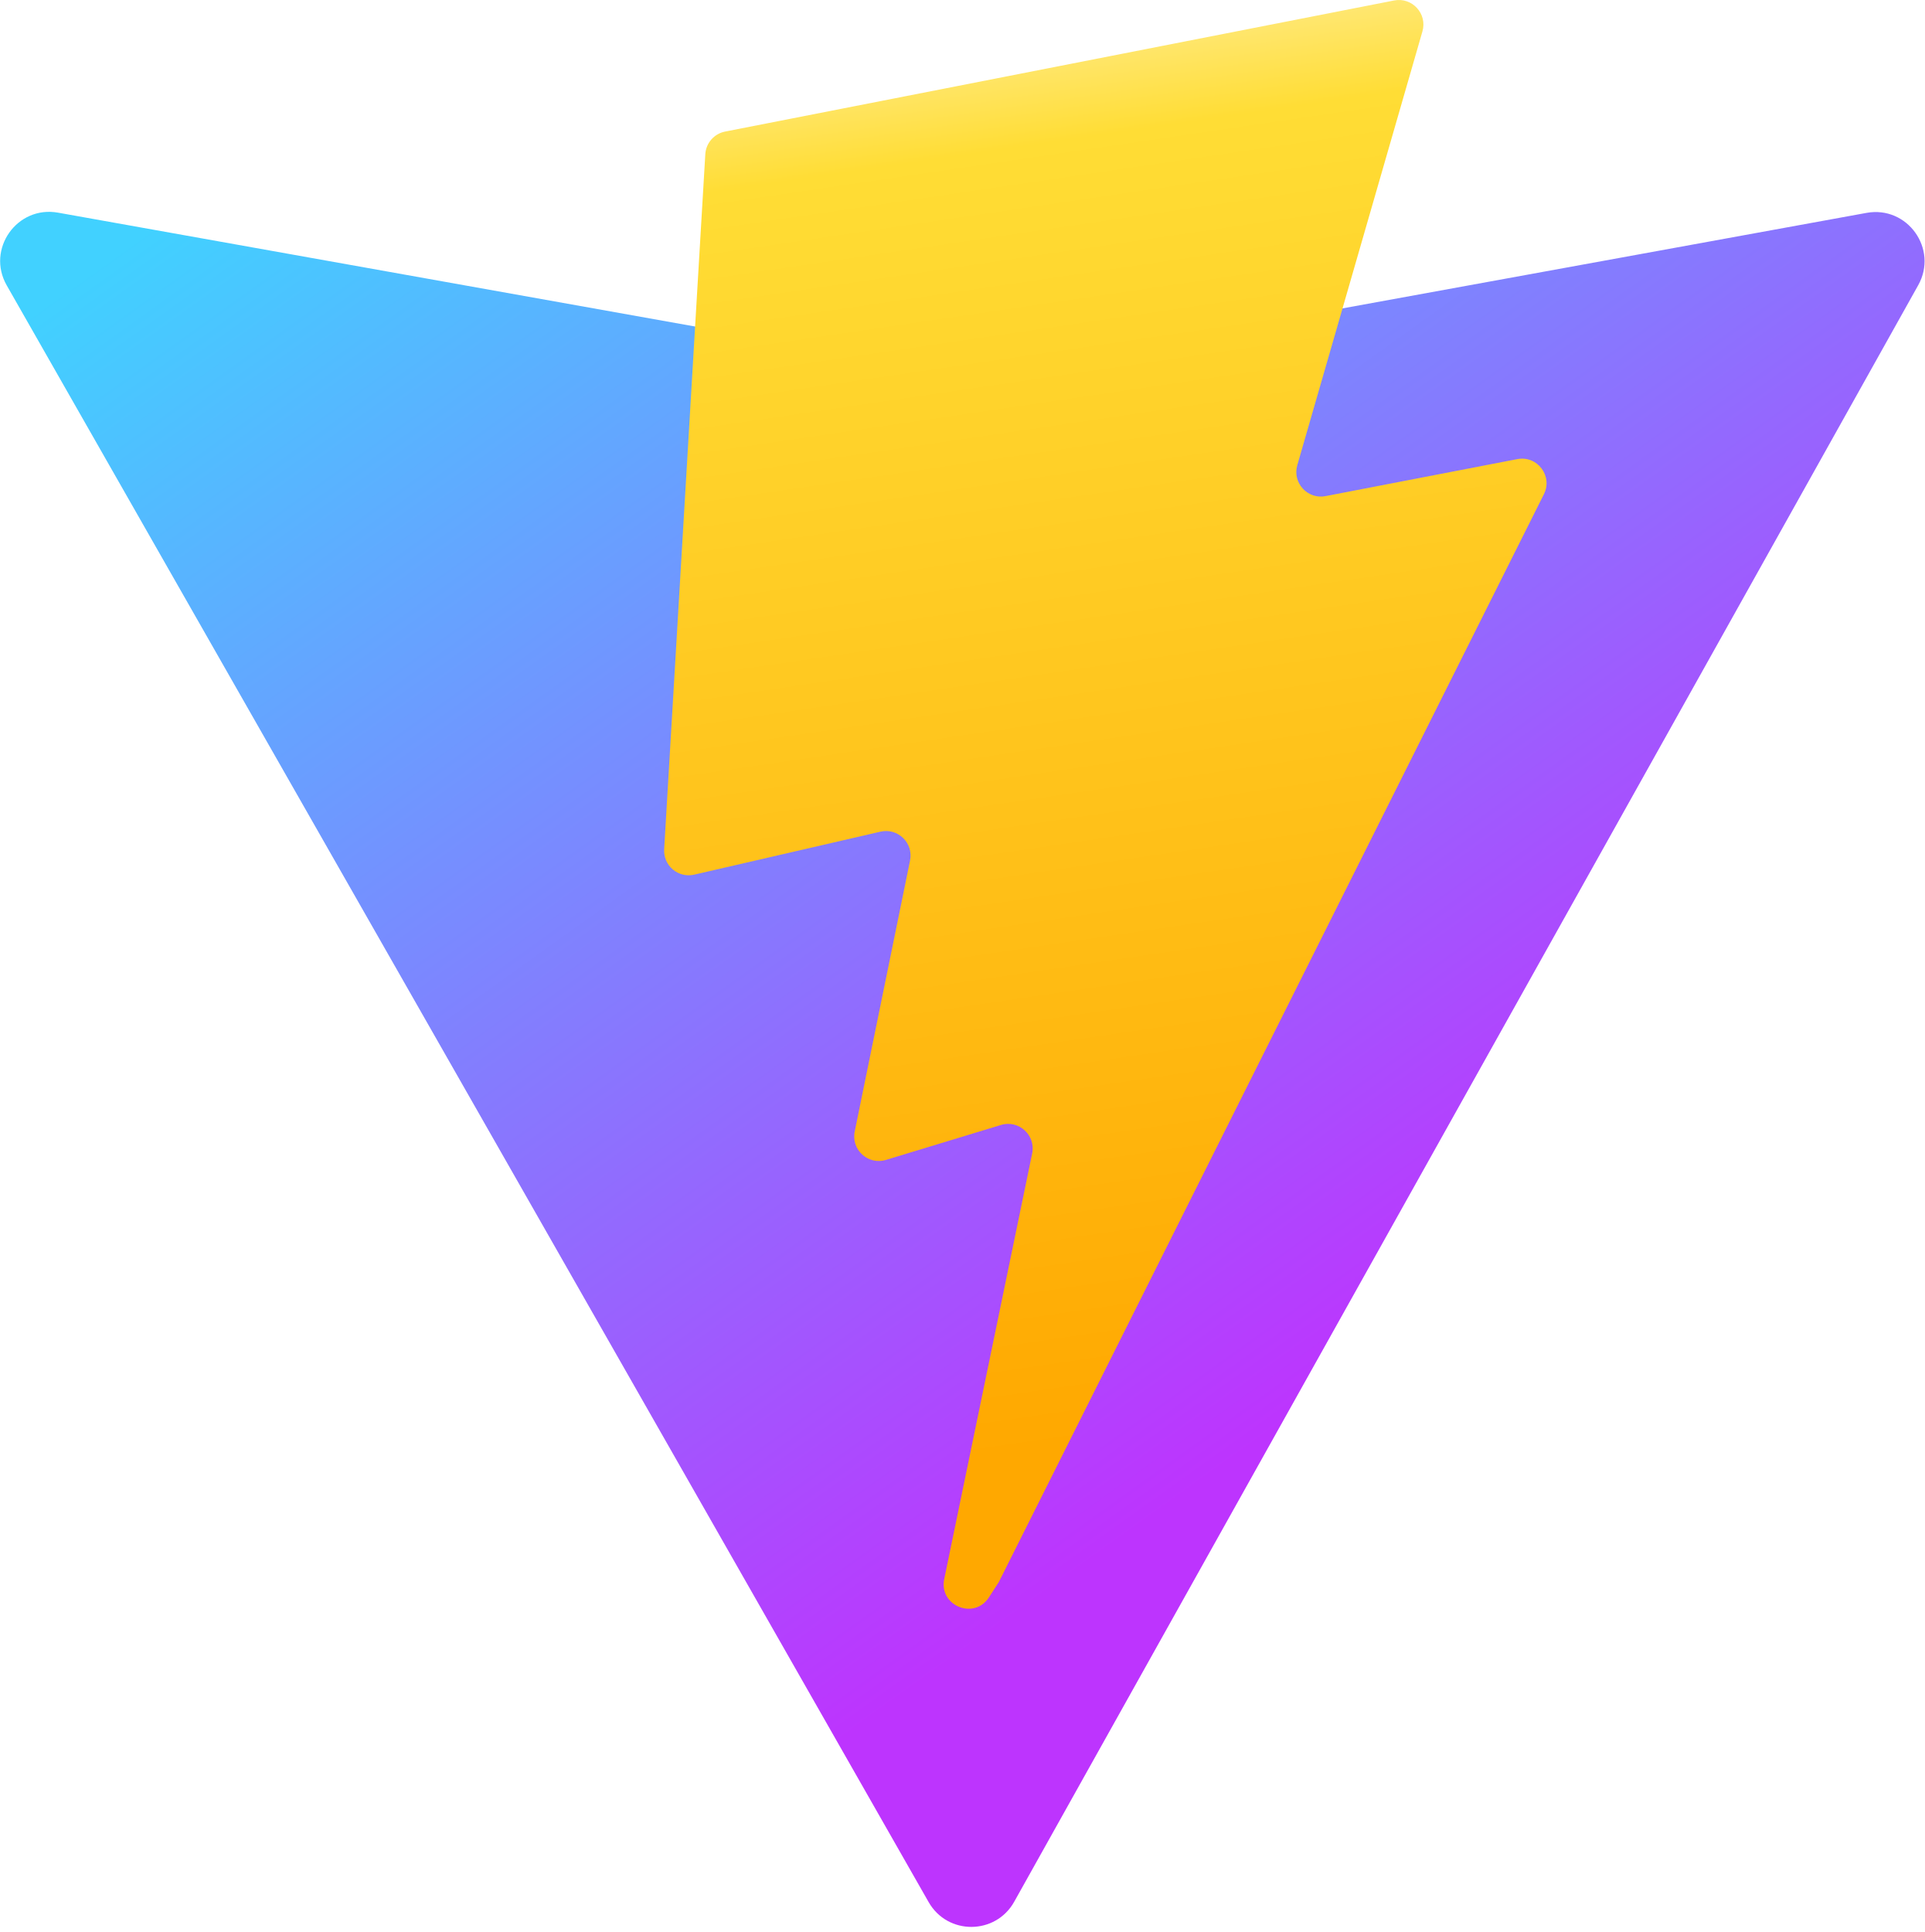
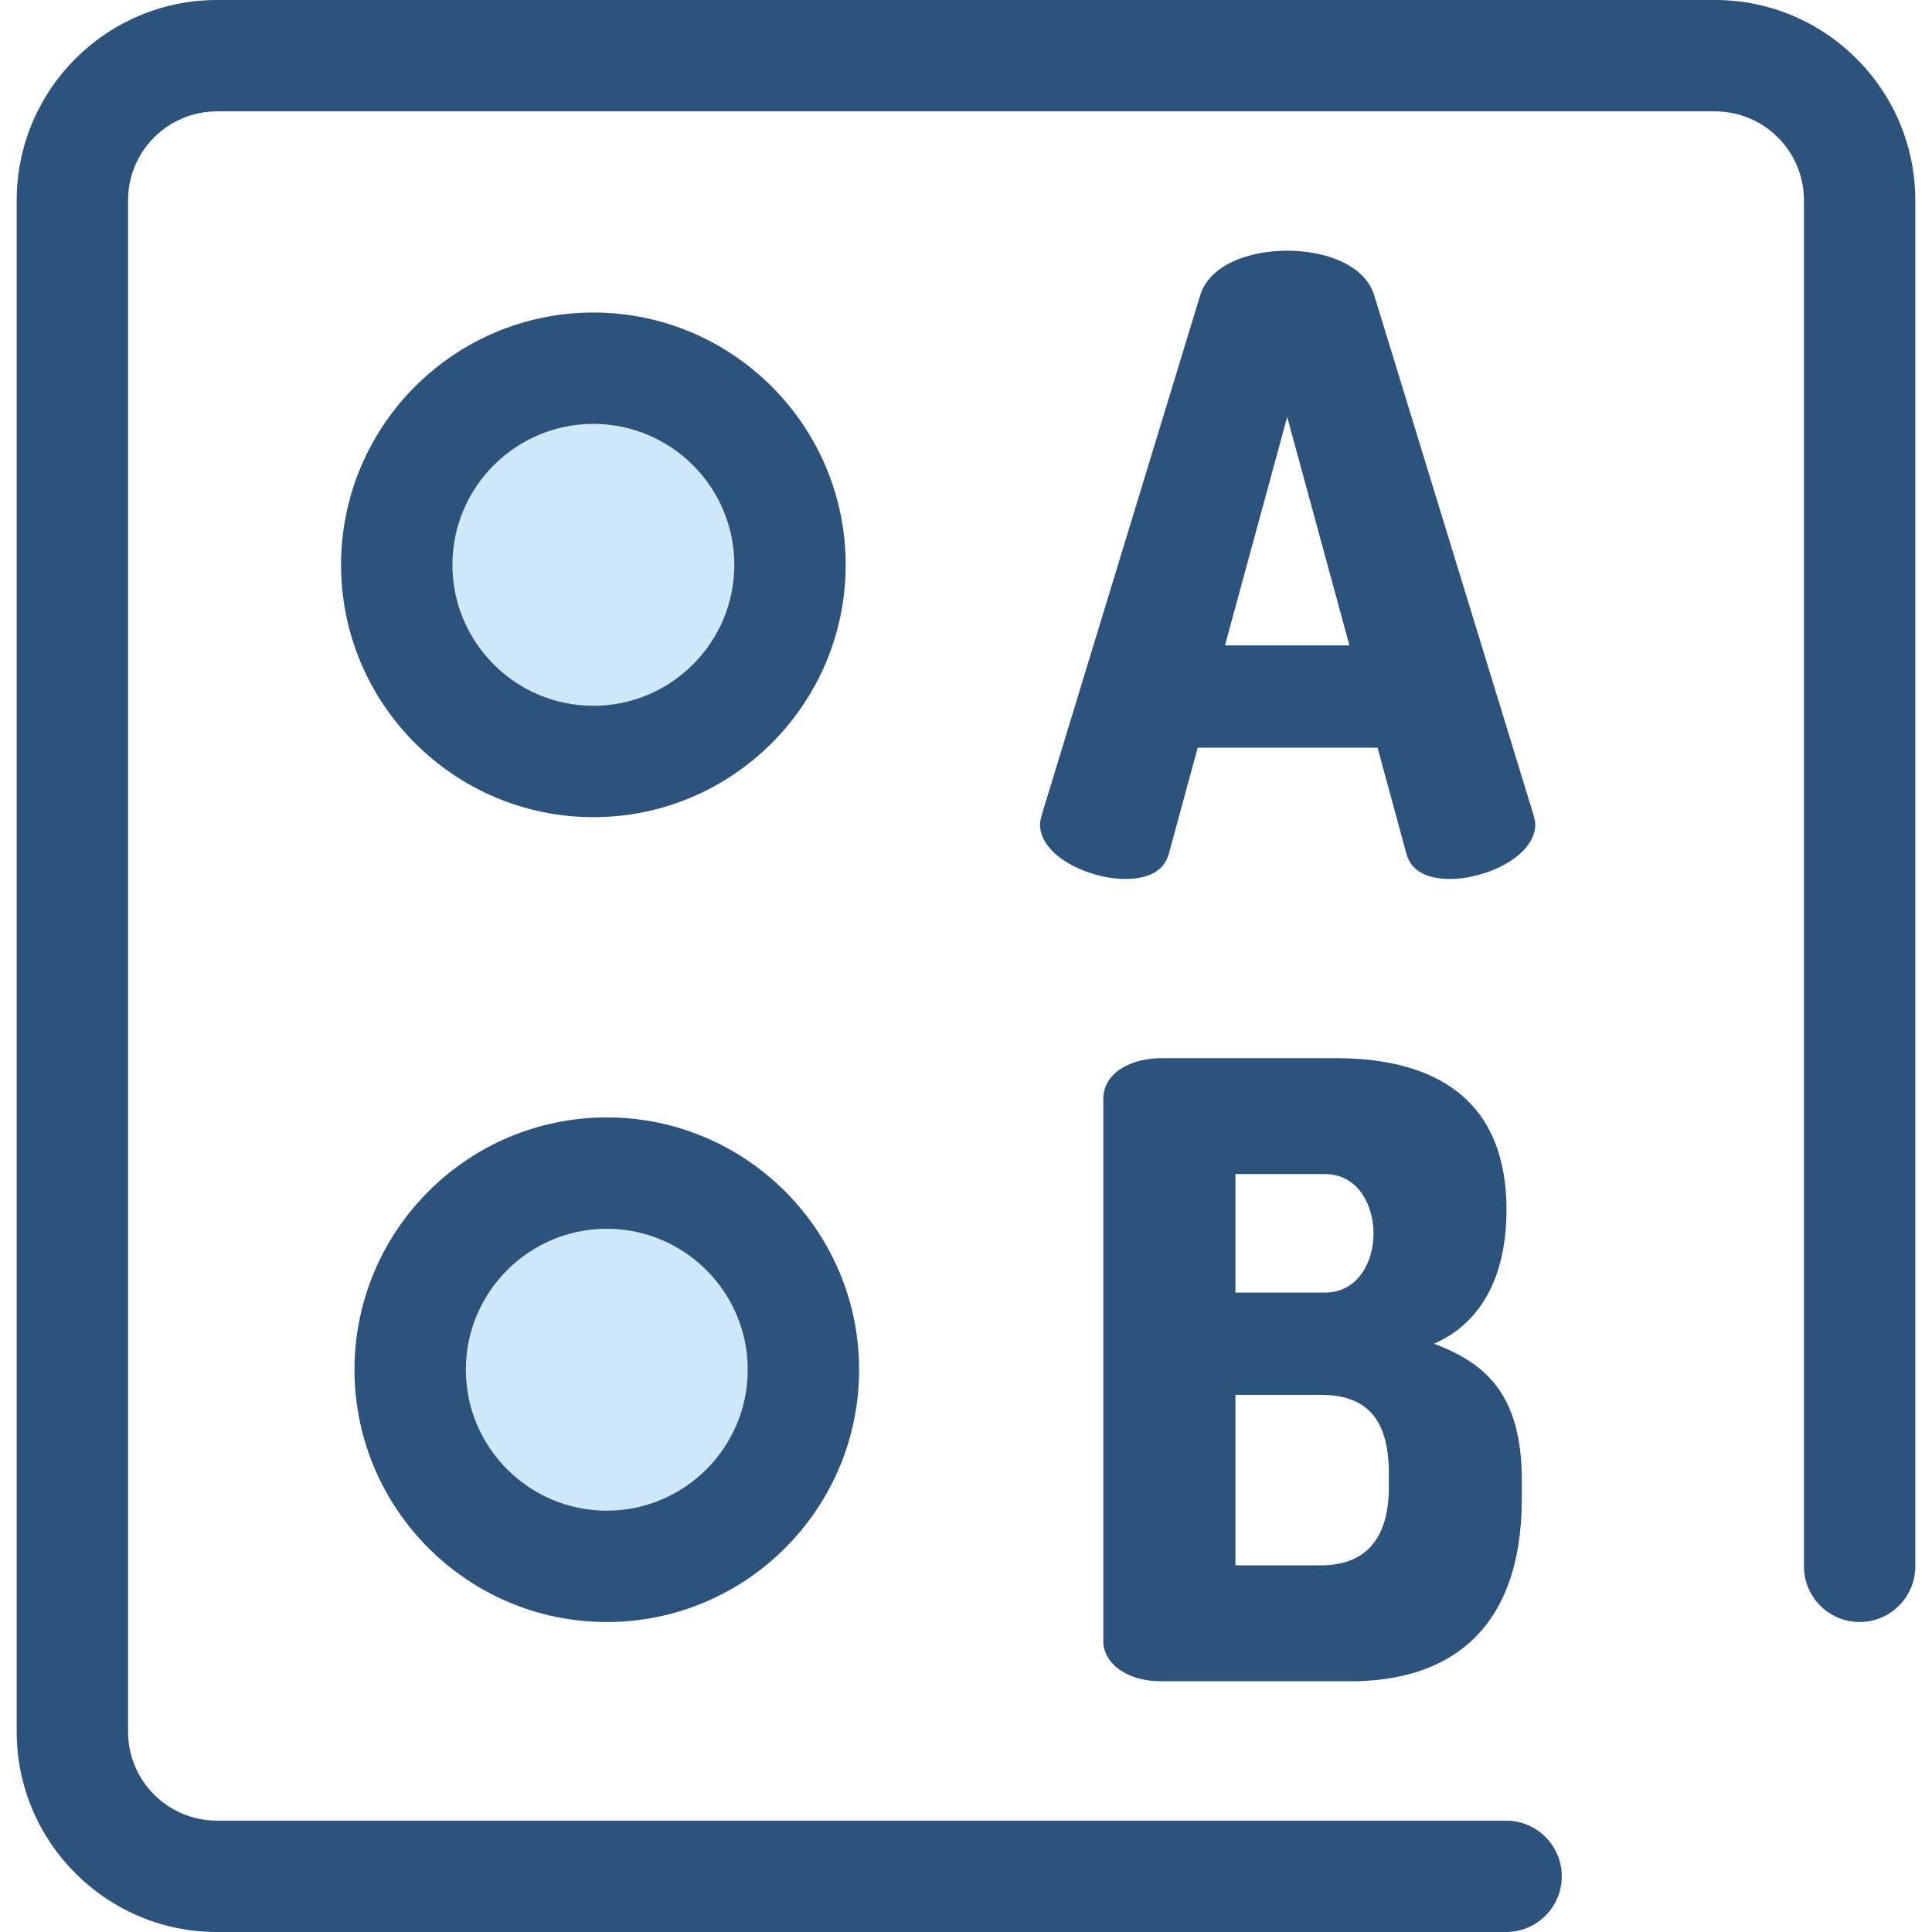
- <svg xmlns="http://www.w3.org/2000/svg" aria-hidden="true" role="img" class="iconify iconify--logos" width="31.88" height="32" preserveAspectRatio="xMidYMid meet" viewBox="0 0 256 257">
-   <defs>
-     <linearGradient id="IconifyId1813088fe1fbc01fb466" x1="-.828%" x2="57.636%" y1="7.652%" y2="78.411%">
-       <stop offset="0%" stop-color="#41D1FF" />
-       <stop offset="100%" stop-color="#BD34FE" />
-     </linearGradient>
-     <linearGradient id="IconifyId1813088fe1fbc01fb467" x1="43.376%" x2="50.316%" y1="2.242%" y2="89.03%">
-       <stop offset="0%" stop-color="#FFEA83" />
-       <stop offset="8.333%" stop-color="#FFDD35" />
-       <stop offset="100%" stop-color="#FFA800" />
-     </linearGradient>
-   </defs>
-   <path fill="url(#IconifyId1813088fe1fbc01fb466)" d="M255.153 37.938L134.897 252.976c-2.483 4.44-8.862 4.466-11.382.048L.875 37.958c-2.746-4.814 1.371-10.646 6.827-9.67l120.385 21.517a6.537 6.537 0 0 0 2.322-.004l117.867-21.483c5.438-.991 9.574 4.796 6.877 9.62Z" />
-   <path fill="url(#IconifyId1813088fe1fbc01fb467)" d="M185.432.063L96.44 17.501a3.268 3.268 0 0 0-2.634 3.014l-5.474 92.456a3.268 3.268 0 0 0 3.997 3.378l24.777-5.718c2.318-.535 4.413 1.507 3.936 3.838l-7.361 36.047c-.495 2.426 1.782 4.5 4.151 3.78l15.304-4.649c2.372-.72 4.652 1.36 4.15 3.788l-11.698 56.621c-.732 3.542 3.979 5.473 5.943 2.437l1.313-2.028l72.516-144.72c1.215-2.423-.88-5.186-3.54-4.672l-25.505 4.922c-2.396.462-4.435-1.77-3.759-4.114l16.646-57.705c.677-2.35-1.37-4.583-3.769-4.113Z" />
+ <svg xmlns="http://www.w3.org/2000/svg" height="800px" width="800px" version="1.1" id="Layer_1" viewBox="0 0 512 512" xml:space="preserve">
+   <g>
+     <path style="fill:#2D527C;" d="M399.131,512H57.489c-29.259,0-53.063-23.803-53.063-53.063V53.063C4.426,23.804,28.23,0,57.489,0   h397.02c29.259,0,53.065,23.804,53.065,53.063v362.028c0,8.148-6.608,14.756-14.756,14.756c-8.148,0-14.756-6.608-14.756-14.756   V53.063c0-12.987-10.565-23.552-23.553-23.552H57.489c-12.987,0-23.552,10.565-23.552,23.552v405.875   c0,12.987,10.565,23.552,23.553,23.552h341.64c8.148,0,14.756,6.608,14.756,14.756S407.279,512,399.131,512z" />
+     <path style="fill:#2D527C;" d="M275.612,218.474c0-0.677,0.226-1.58,0.453-2.485l42.017-137.798   c2.485-7.906,12.65-11.747,23.041-11.747s20.558,3.841,23.041,11.747l42.243,137.798c0.226,0.903,0.453,1.808,0.453,2.485   c0,8.358-12.877,14.458-22.591,14.458c-5.647,0-10.165-1.808-11.521-6.55l-7.68-28.238h-47.664l-7.68,28.238   c-1.356,4.744-5.873,6.55-11.521,6.55C288.489,232.932,275.612,226.832,275.612,218.474z M357.613,171.034l-16.49-60.54   l-16.491,60.54H357.613z" />
+   </g>
+   <circle style="fill:#CEE8FA;" cx="157.251" cy="149.682" r="52.103" />
+   <g>
+     <path style="fill:#2D527C;" d="M157.25,216.554c-36.87,0-66.866-29.996-66.866-66.866c0-36.869,29.996-66.864,66.866-66.864   c36.869,0,66.864,29.996,66.864,66.864C224.114,186.559,194.119,216.554,157.25,216.554z M157.25,112.334   c-20.598,0-37.354,16.757-37.354,37.353c0,20.598,16.757,37.354,37.354,37.354c20.596,0,37.353-16.757,37.353-37.354   C194.603,129.091,177.846,112.334,157.25,112.334z" />
+     <path style="fill:#2D527C;" d="M292.385,291.267c0-7.227,7.68-10.844,15.361-10.844h46.31c22.591,0,45.179,8.133,45.179,40.211   c0,18.297-7.227,30.27-19.202,35.465c13.78,5.195,23.268,13.555,23.268,36.143v4.744c0,35.691-19.879,48.569-45.405,48.569h-50.149   c-9.488,0-15.361-4.97-15.361-10.617V291.267H292.385z M327.4,342.546h23.718c8.585,0,12.877-7.906,12.877-15.587   c0-7.906-4.291-15.814-12.877-15.814H327.4V342.546z M349.99,414.833c11.294,0,18.071-6.326,18.071-20.783v-3.614   c0-15.361-6.777-20.782-18.071-20.782h-22.591v45.179H349.99z" />
+   </g>
+   <circle style="fill:#CEE8FA;" cx="160.808" cy="362.992" r="52.103" />
+   <path style="fill:#2D527C;" d="M160.808,429.855c-36.87,0-66.866-29.996-66.866-66.864c0-36.87,29.996-66.866,66.866-66.866  c36.869,0,66.864,29.996,66.864,66.866C227.672,399.859,197.676,429.855,160.808,429.855z M160.808,325.636  c-20.598,0-37.354,16.757-37.354,37.354c0,20.596,16.757,37.353,37.354,37.353c20.596,0,37.353-16.757,37.353-37.353  C198.16,342.393,181.404,325.636,160.808,325.636z" />
</svg>
